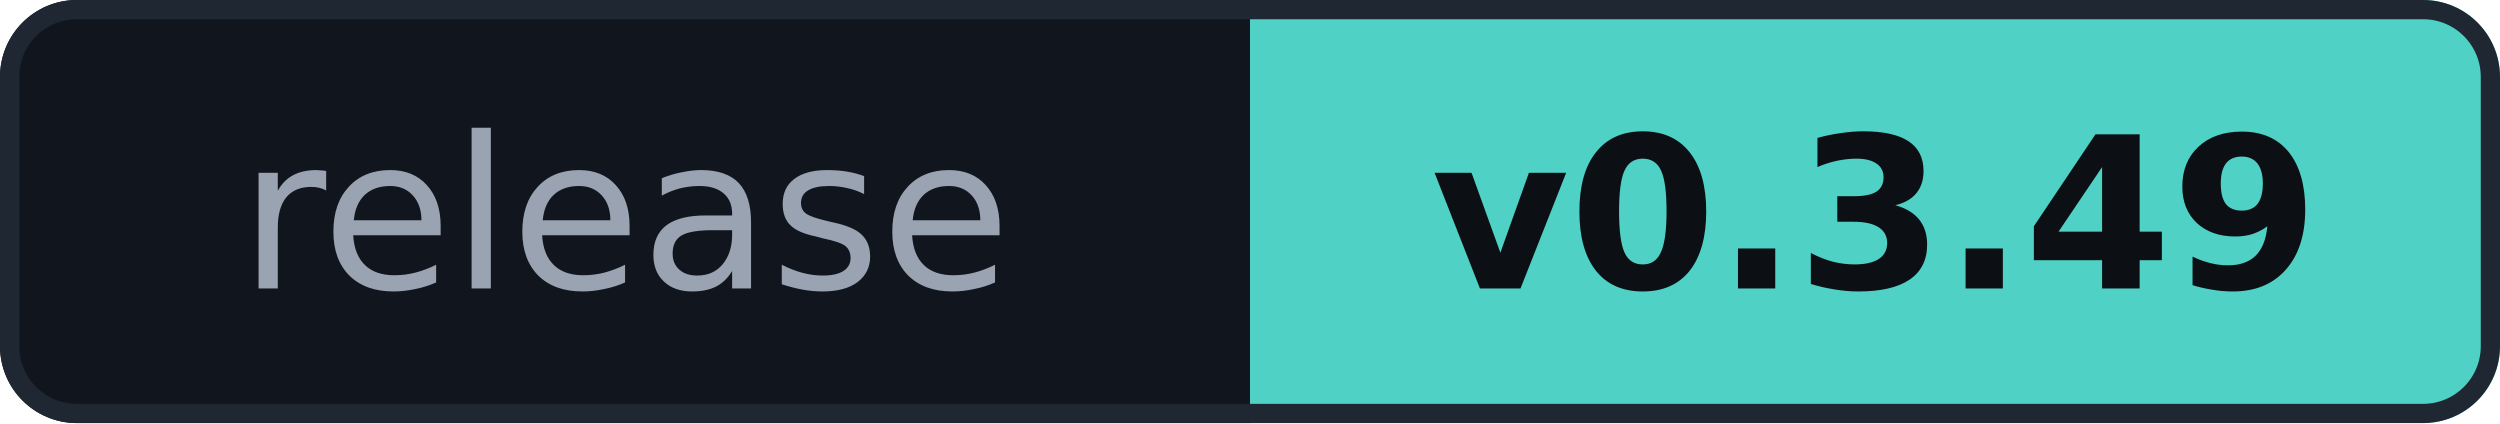
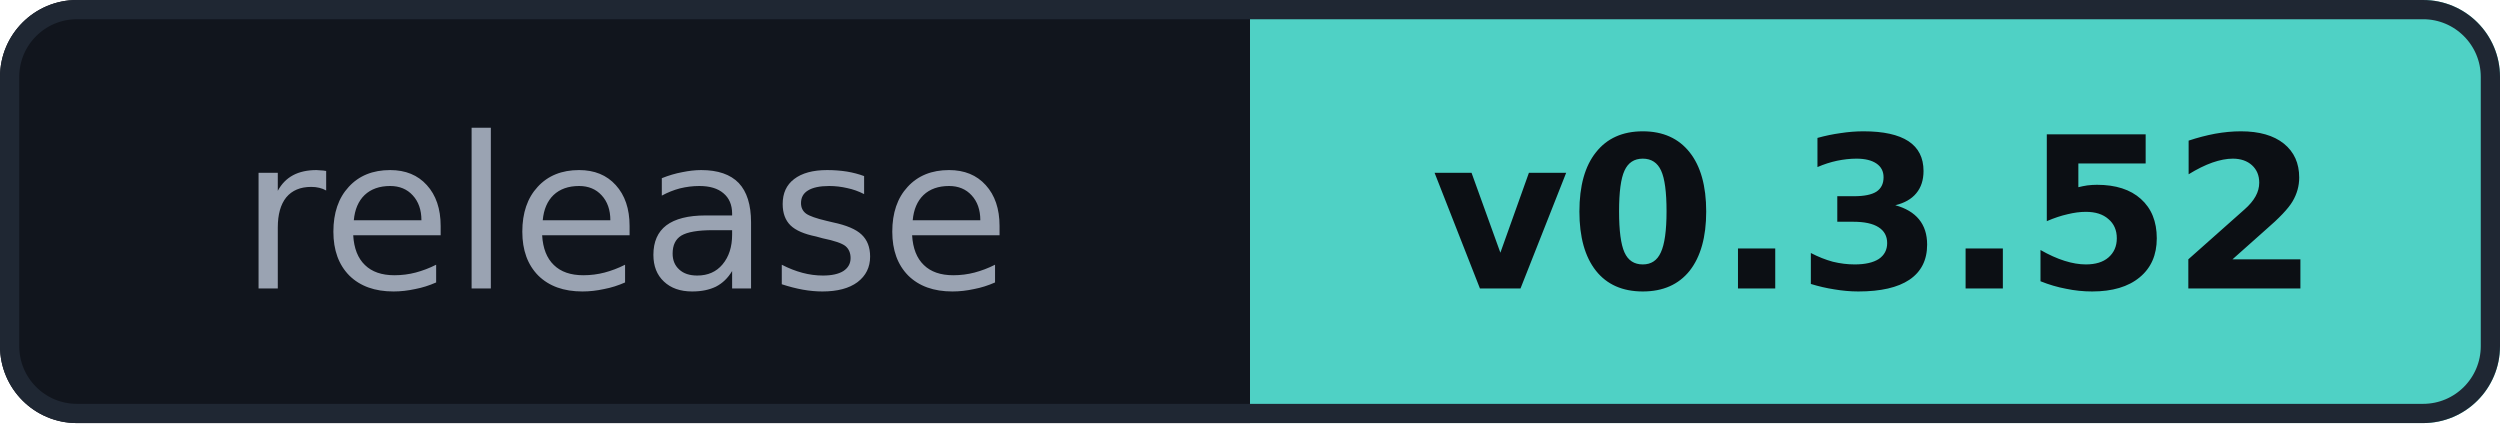
- <svg xmlns="http://www.w3.org/2000/svg" width="130" height="22" viewBox="0 0 130 22" role="img" aria-label="release: v0.3.49">
+ <svg xmlns="http://www.w3.org/2000/svg" width="130" height="22" viewBox="0 0 130 22" role="img" aria-label="release: v0.3.52">
  <clipPath id="r">
    <rect width="130" height="22" rx="4" />
  </clipPath>
  <g clip-path="url(#r)">
    <rect width="65" height="22" fill="#11151d" />
    <rect x="65" width="65" height="22" fill="#4fd1c5" />
  </g>
  <rect x=".5" y=".5" width="129" height="21" rx="3.5" fill="none" stroke="#1f2733" />
  <g font-family="Verdana, Geneva, 'DejaVu Sans', sans-serif" font-size="11" text-anchor="middle">
    <text x="32.5" y="15" fill="#9aa3b2">release</text>
-     <text x="97.5" y="15" fill="#0c0f14" font-weight="700">v0.3.49</text>
+     <text x="97.5" y="15" fill="#0c0f14" font-weight="700">v0.3.52</text>
  </g>
</svg>
